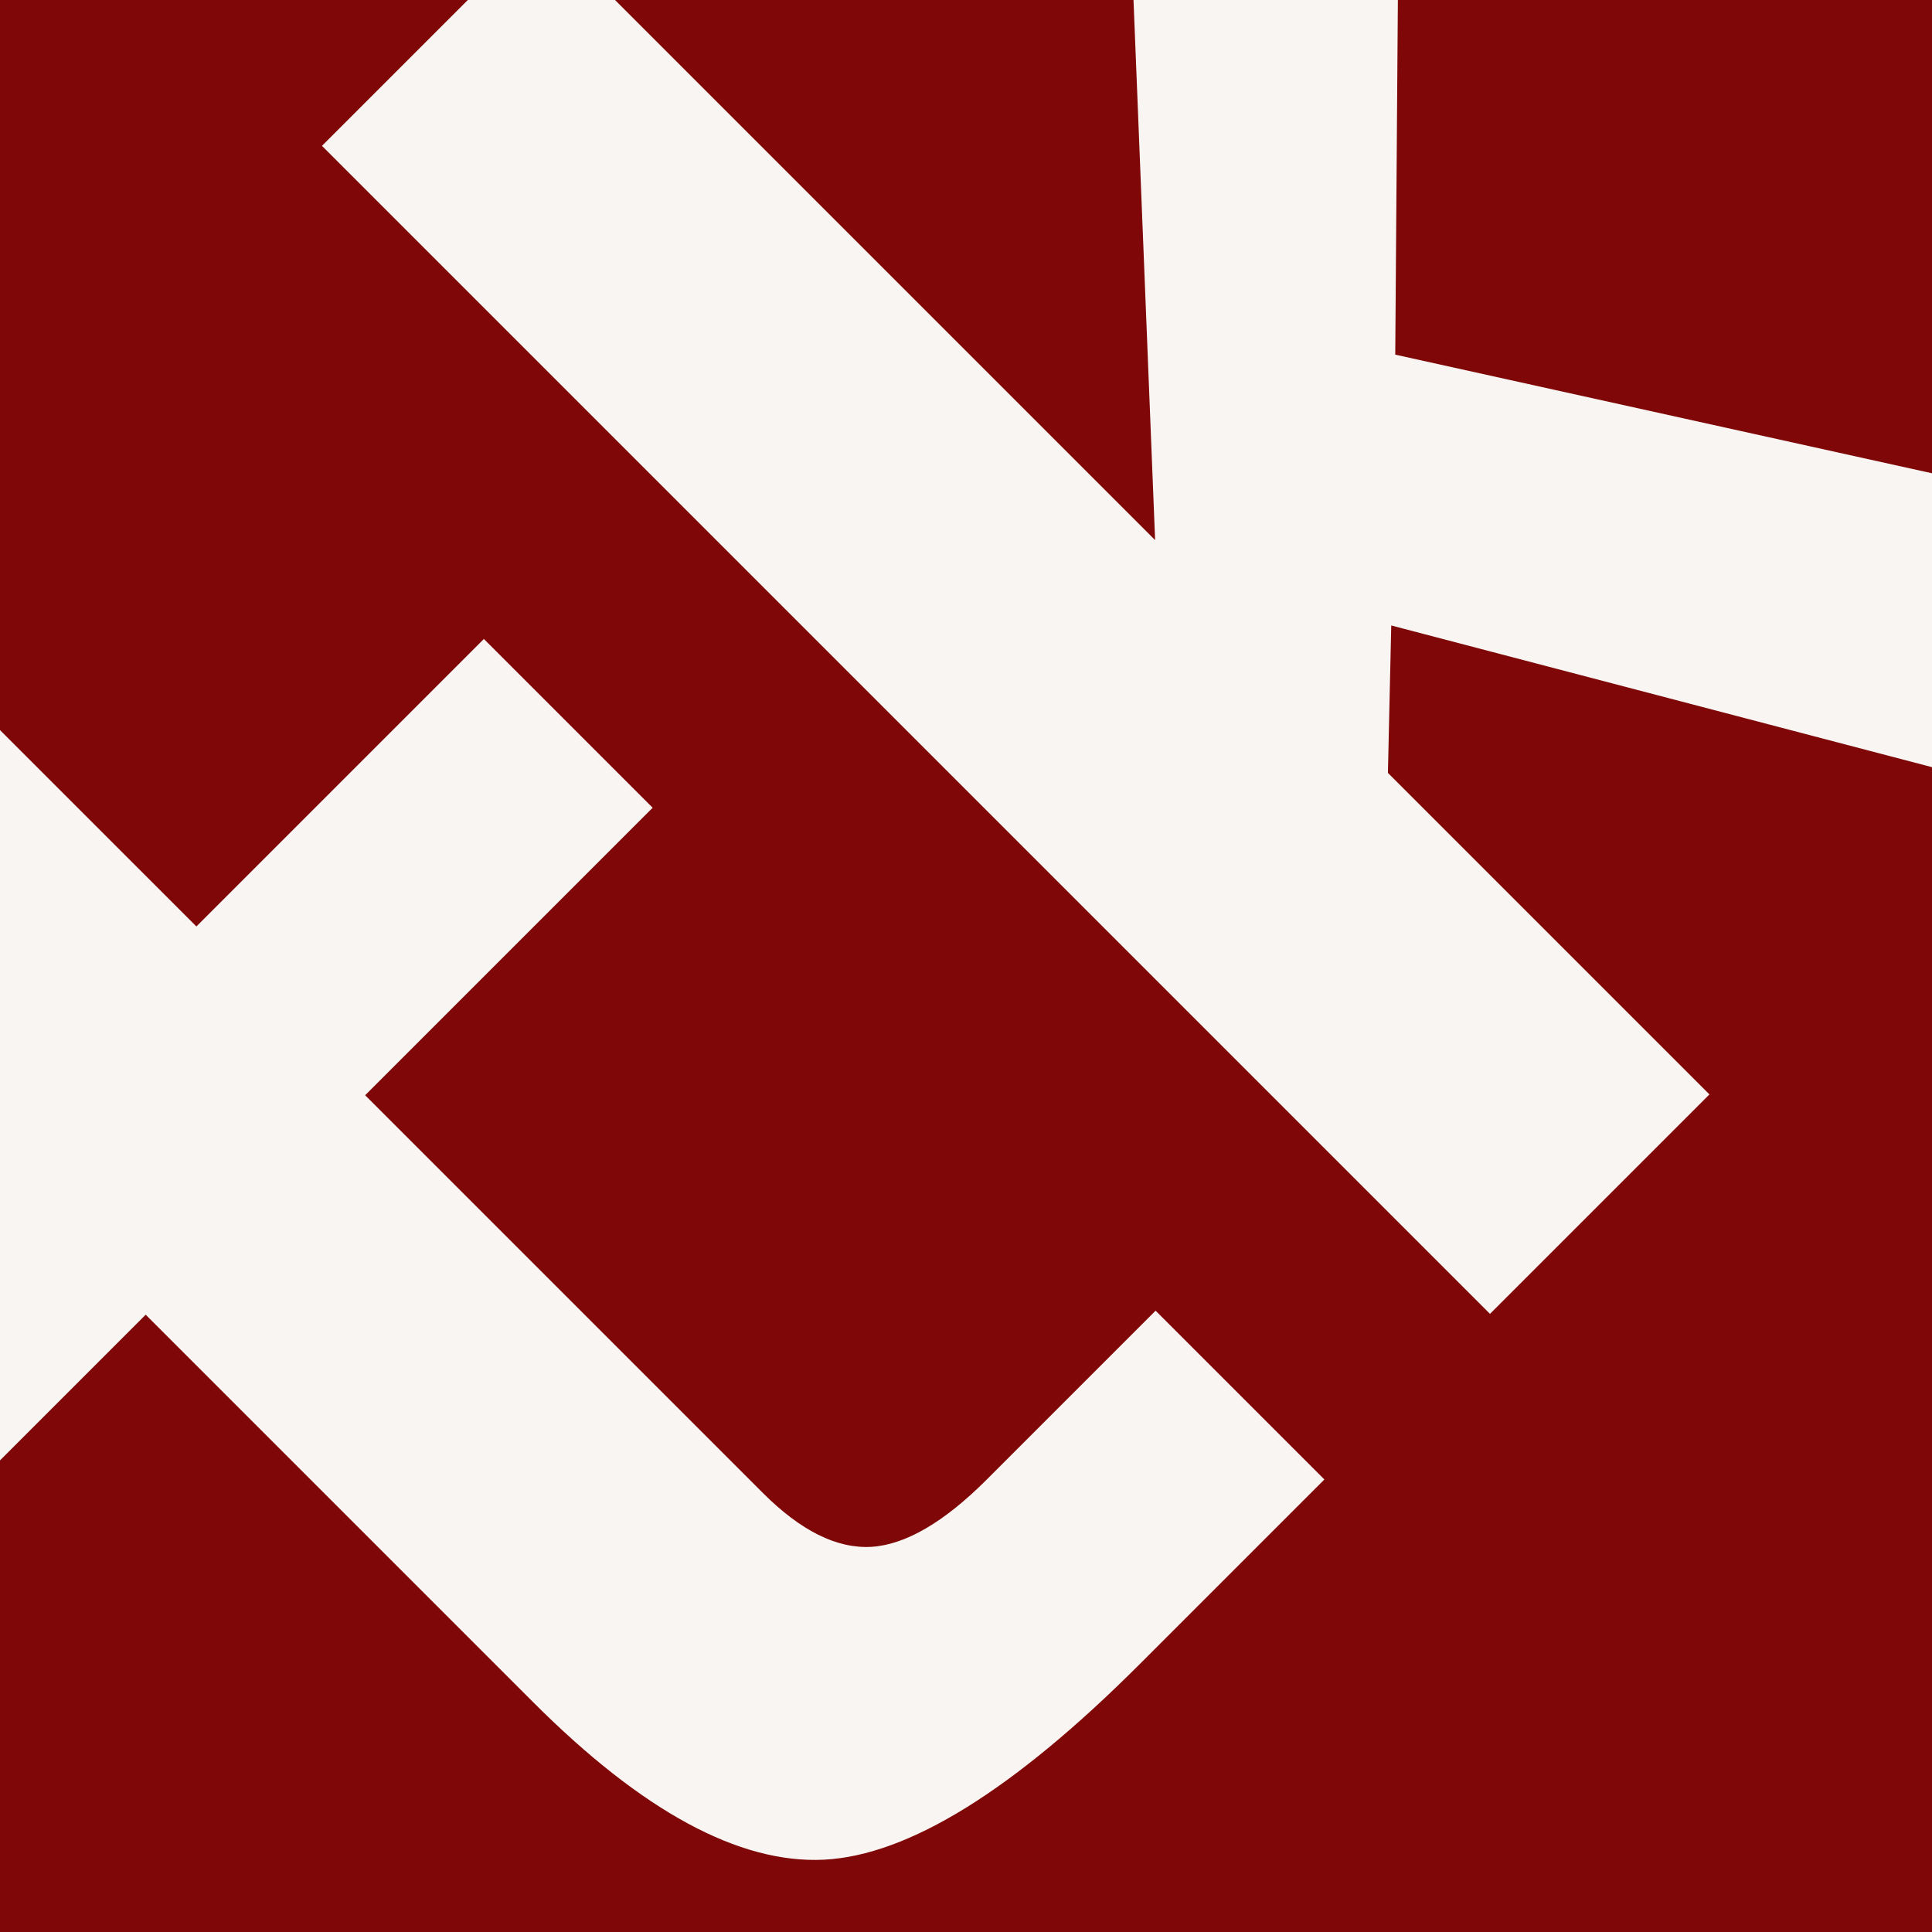
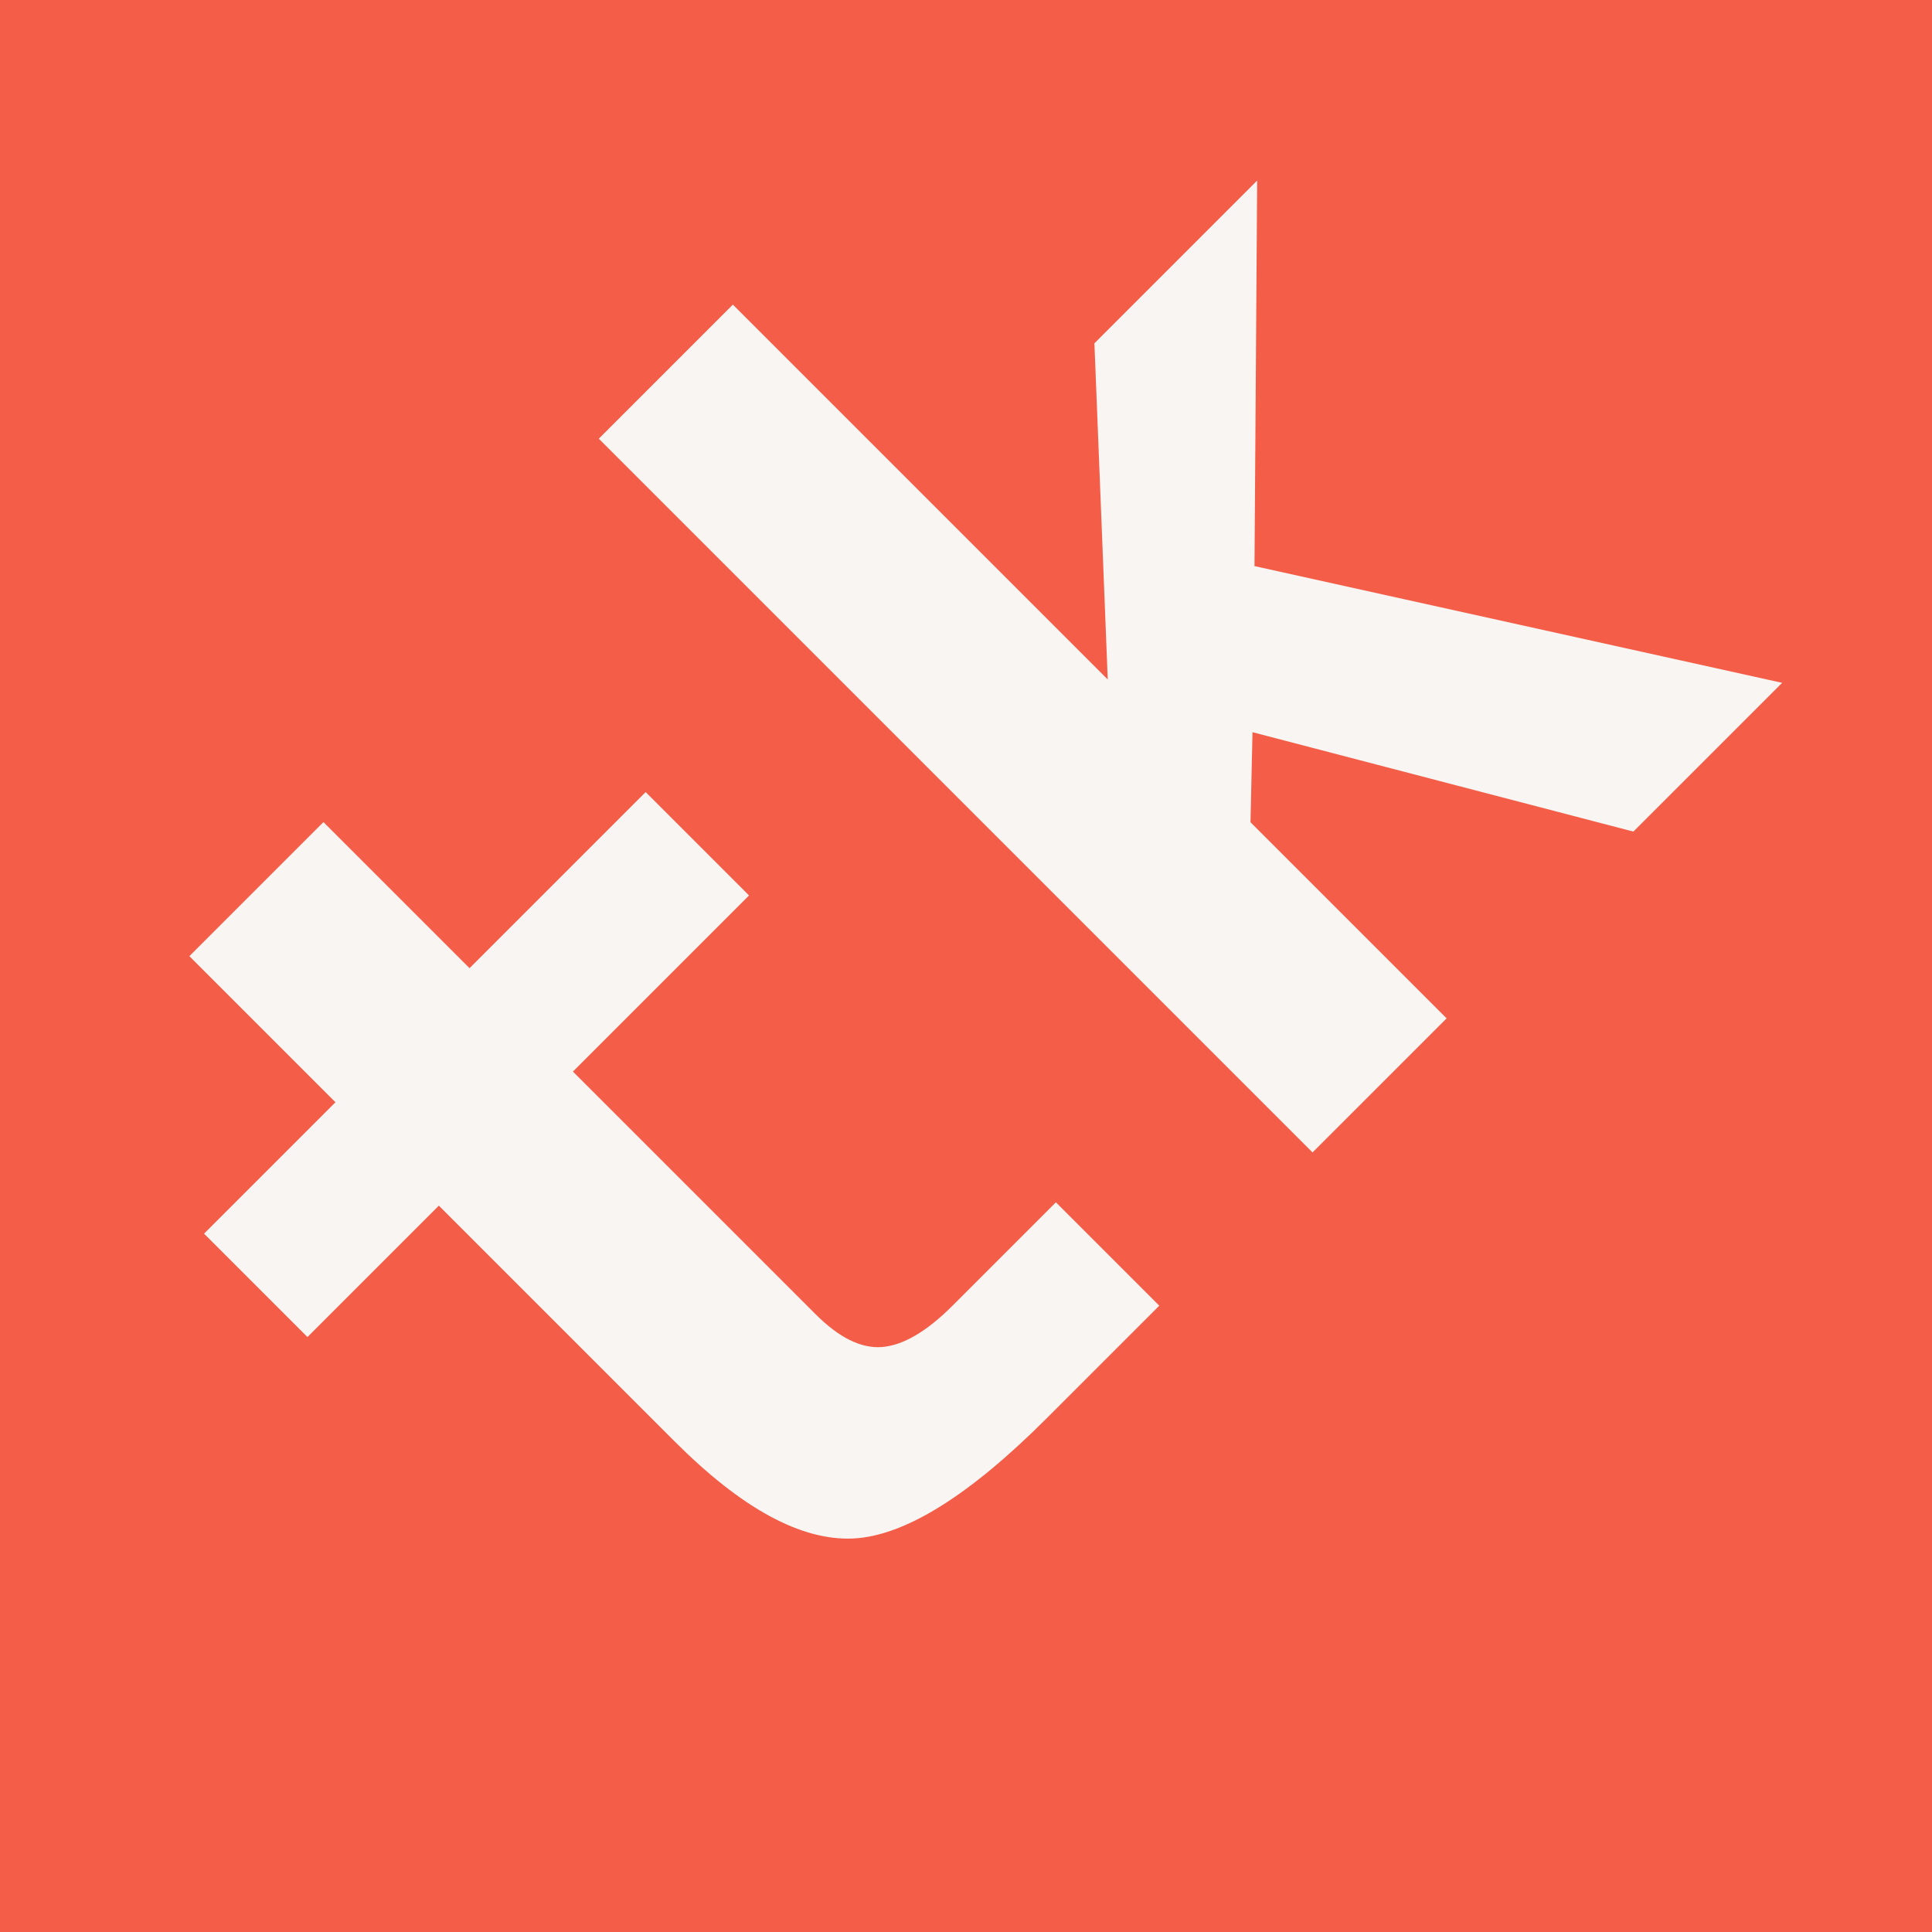
<svg xmlns="http://www.w3.org/2000/svg" viewBox="0 0 32 32">
-   <rect width="32" height="32" fill="#800707" />
-   <text x="16" y="16" font-family="monospace" font-weight="700" font-size="36" fill="#f8f5f2" text-anchor="middle" dominant-baseline="middle" letter-spacing="-2" transform="rotate(-45, 16, 16)">tk</text>
+   <rect width="32" height="32" fill="#f45d48" />
+   <text x="16" y="16" font-family="monospace" font-weight="700" font-size="22" fill="#f8f5f2" text-anchor="middle" dominant-baseline="middle" transform="rotate(-45, 16, 16)">tk</text>
</svg>
